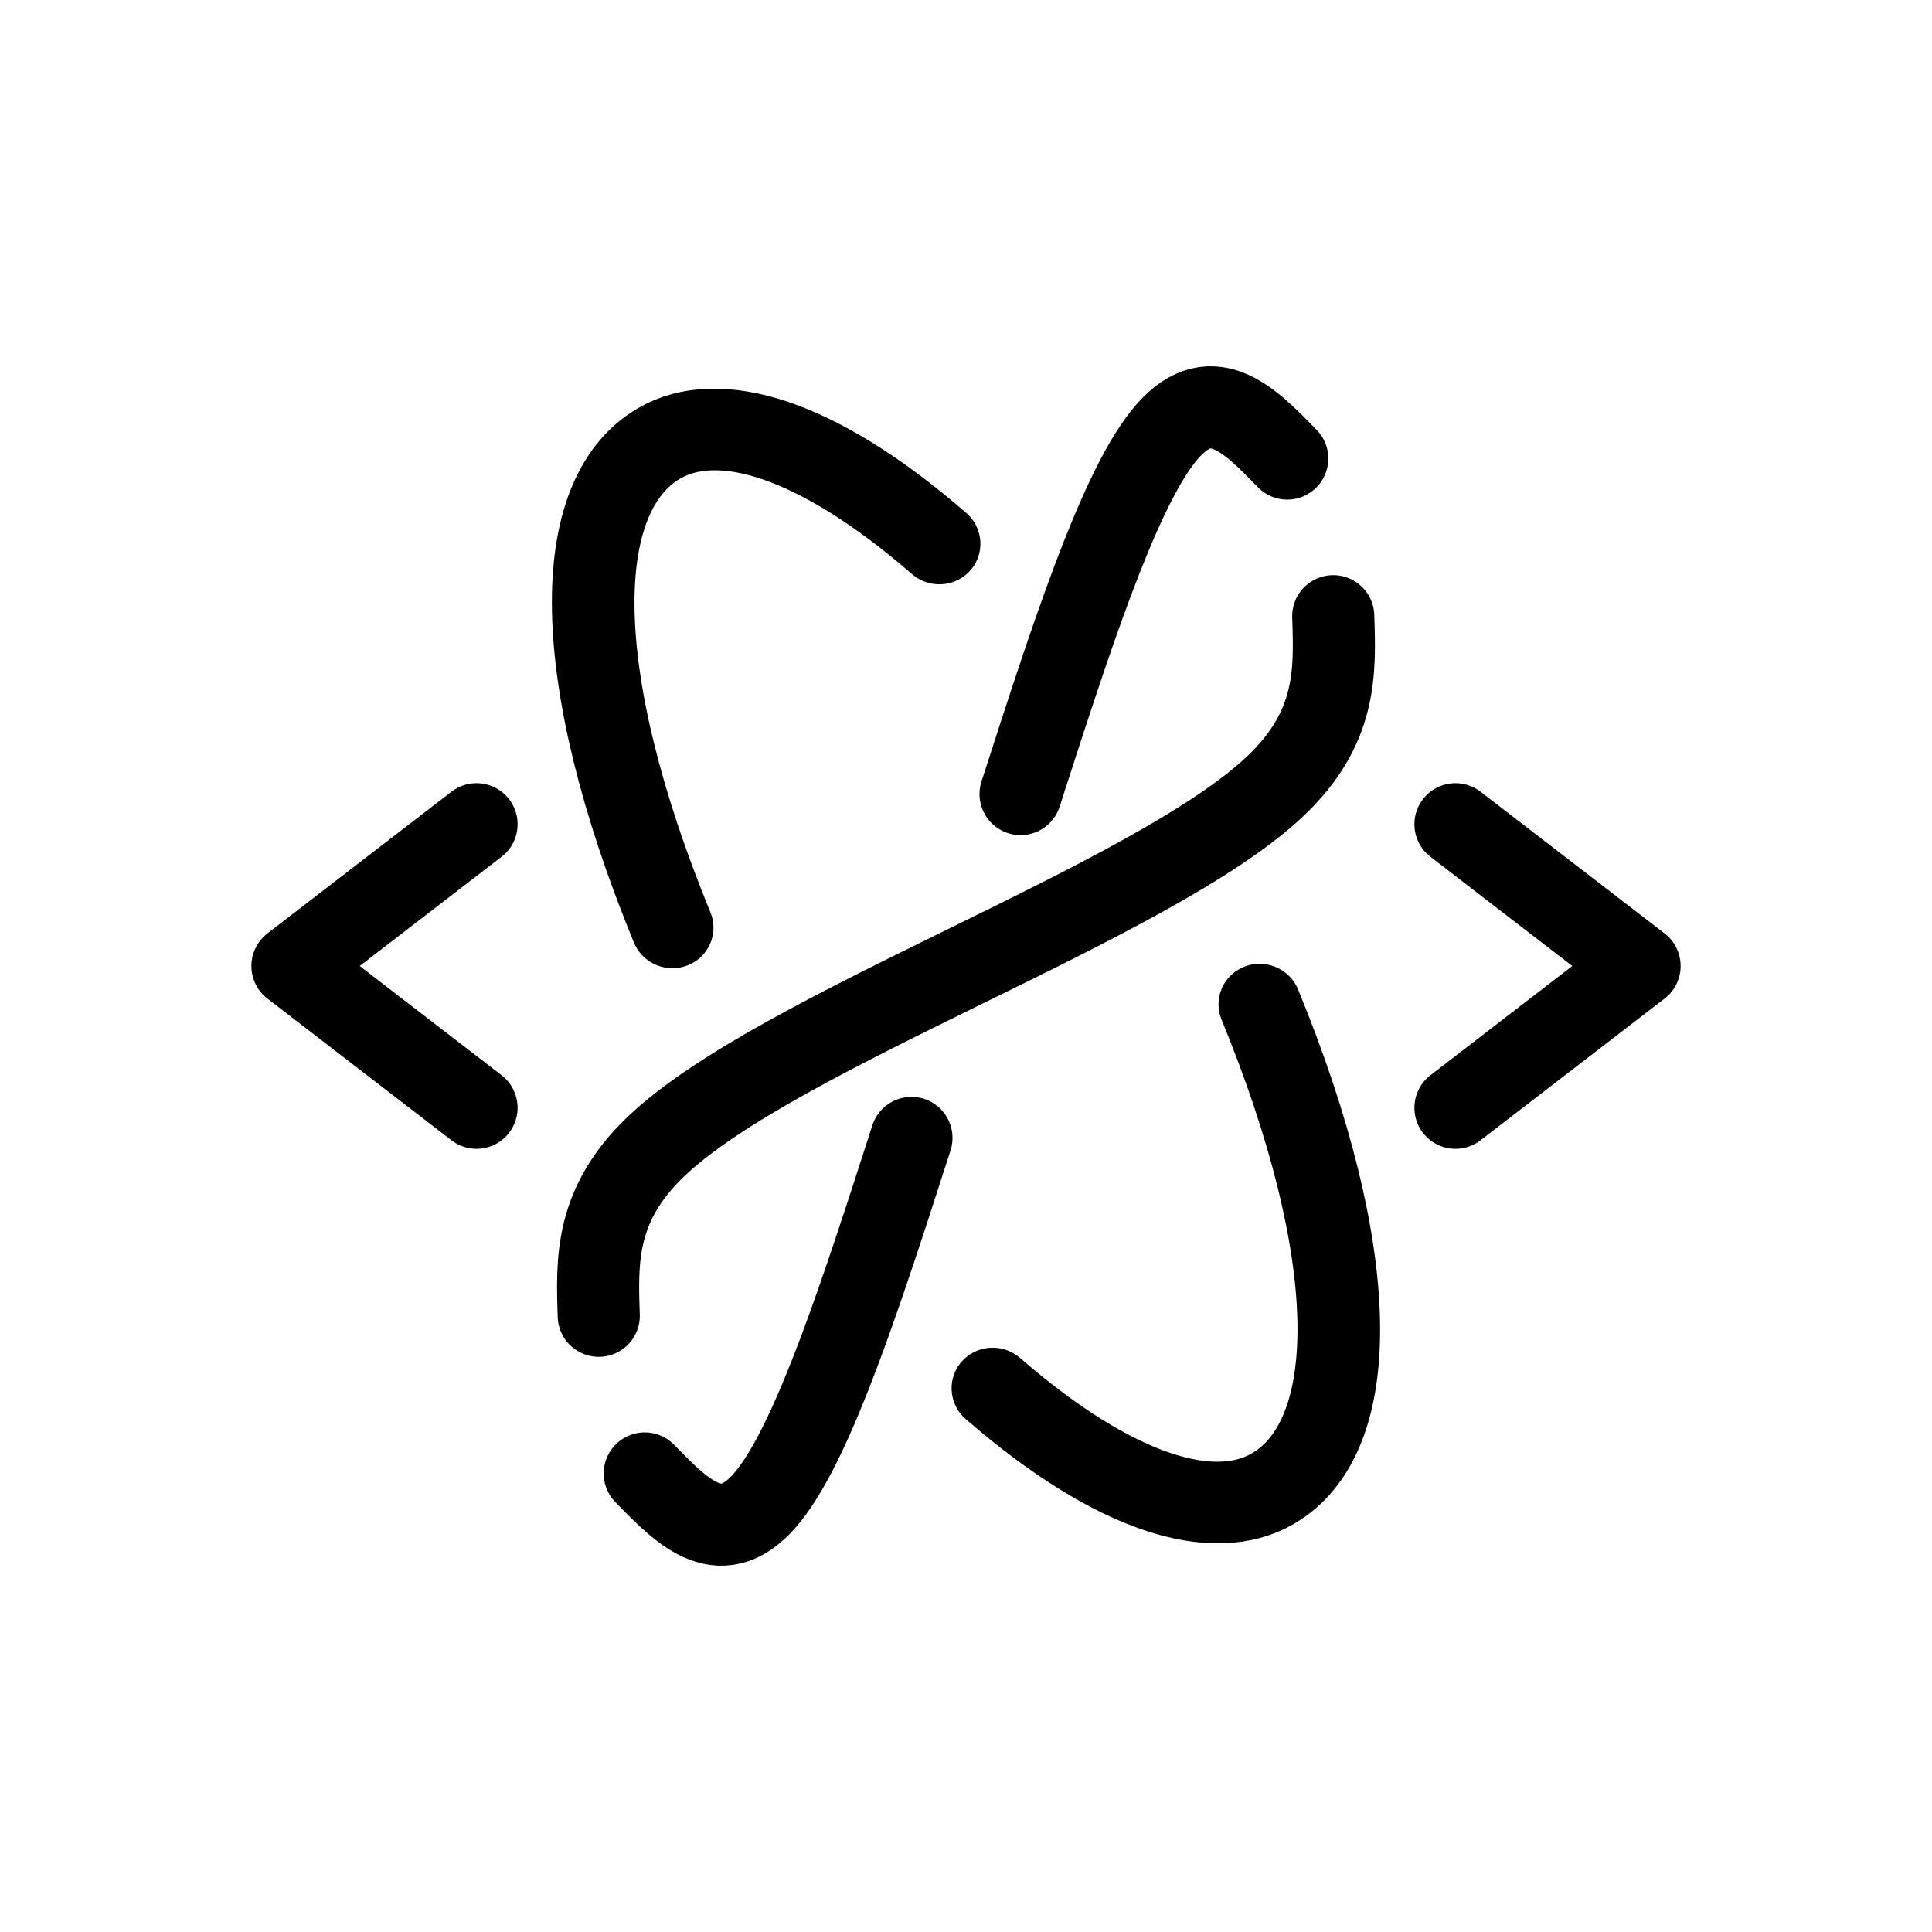
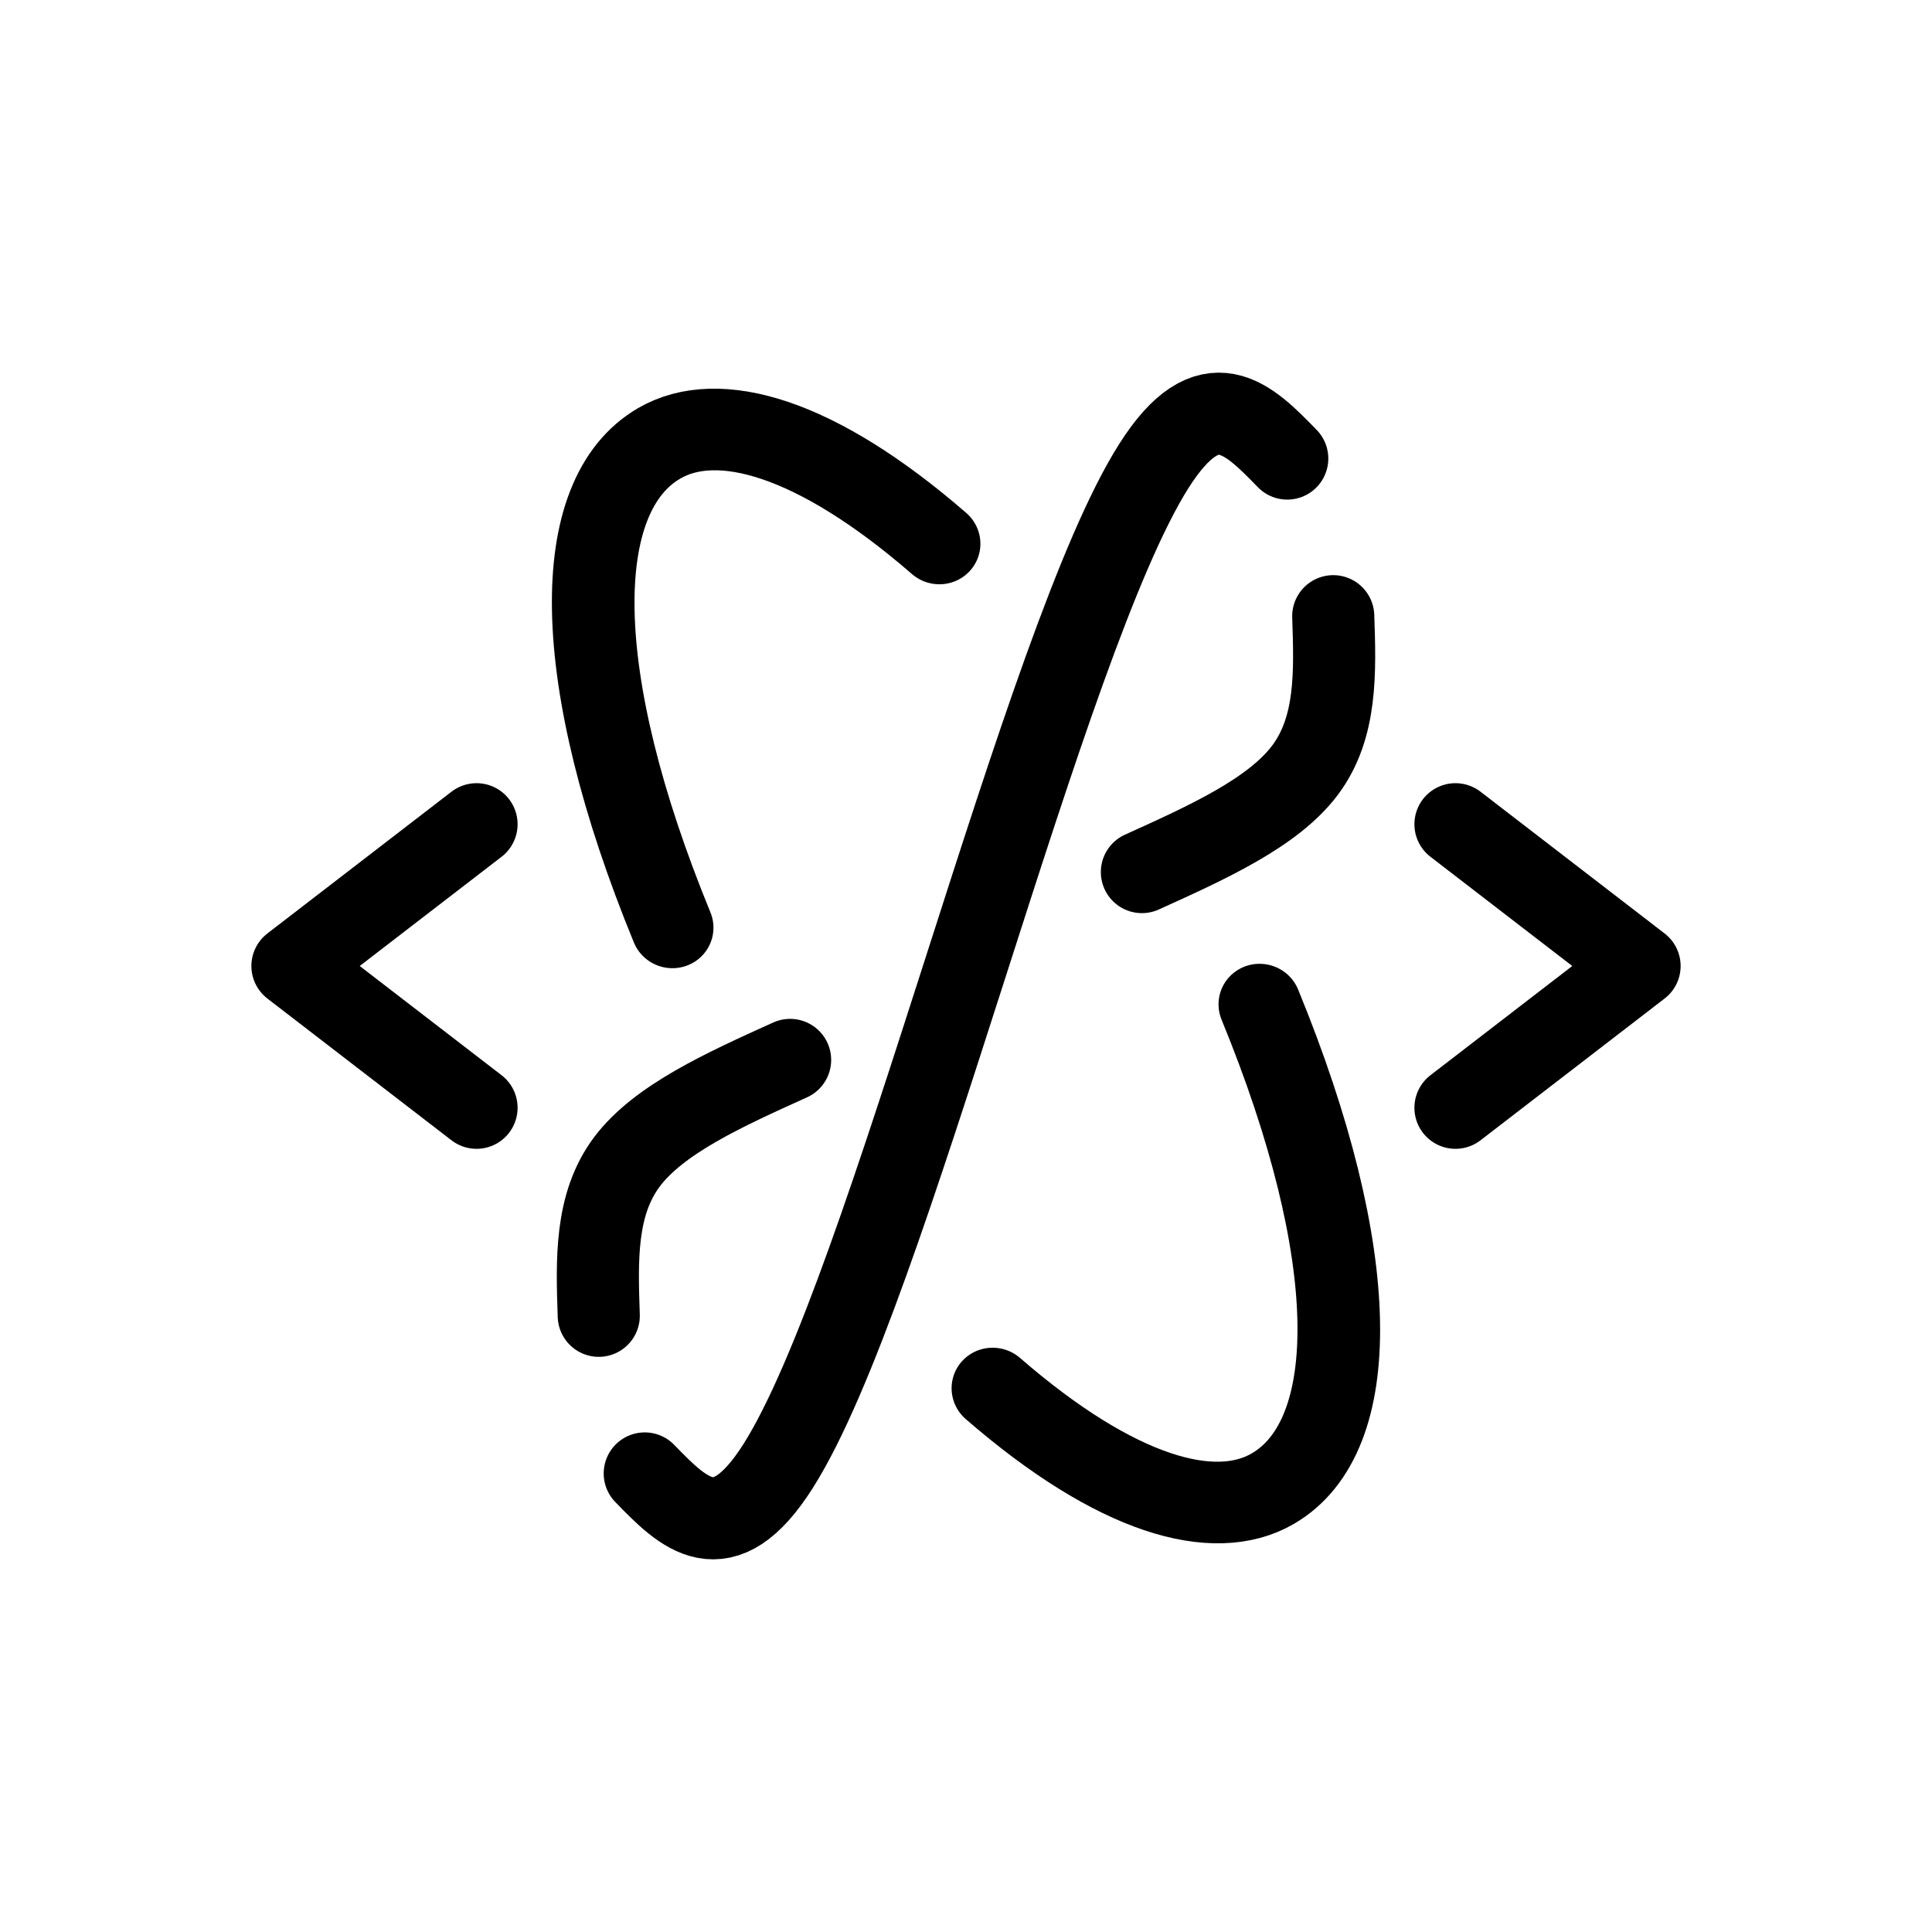
<svg xmlns="http://www.w3.org/2000/svg" width="400" height="400" viewBox="0 0 400 400" version="1.1" id="svg1">
  <style id="style21">
.measure-arrow
{
}
.measure-label
{

}
.measure-line
{
}</style>
  <defs id="defs1">
    </defs>
  <g id="layer3" style="display:none">
    <g id="path25" style="display:inline;opacity:1;stroke-width:15;stroke-dasharray:none">
      <path style="baseline-shift:baseline;display:inline;overflow:visible;fill:#0e1116;fill-opacity:1;stroke-width:15;stroke-linecap:round;stroke-linejoin:round;stroke-dasharray:none;enable-background:accumulate;stop-color:#000000;stop-opacity:1" d="m 282.129,118.422 c 0.16,14.67 0.174,31.309 -14.039,46.303 -14.213,14.994 -40.063,27.136 -65.984,39.641 -25.921,12.505 -51.316,25.083 -63.16,37.578 -11.844,12.495 -11.541,24.859 -11.381,39.529 0.03,2.677 -2.116,4.871 -4.793,4.9 -2.678,0.03 -4.872,-2.117 -4.9,-4.795 -0.16,-14.67 -0.174,-31.309 14.039,-46.303 14.213,-14.994 40.063,-27.136 65.984,-39.641 25.921,-12.505 51.316,-25.083 63.16,-37.578 11.844,-12.495 11.541,-24.859 11.381,-39.529 -0.03,-2.677 2.116,-4.871 4.793,-4.9 2.678,-0.03 4.872,2.117 4.9,4.795 z" id="path7" />
      <g id="g3" style="stroke-width:15;stroke-dasharray:none">
        <g id="path3" style="opacity:1;stroke-width:15;stroke-dasharray:none">
          <path style="baseline-shift:baseline;display:inline;overflow:visible;fill:#0e1116;fill-opacity:1;fill-rule:evenodd;stroke-width:15;stroke-dasharray:none;enable-background:accumulate;stop-color:#000000;stop-opacity:1" d="m 277.128,104.492 12.346,20.83 -24.234,0.265 z m -154.257,191.017 -12.346,-20.83 24.234,-0.265 z" id="path4" />
          <path style="baseline-shift:baseline;display:inline;overflow:visible;fill:#0e1116;fill-opacity:1;fill-rule:evenodd;stroke-width:15;stroke-dasharray:none;enable-background:accumulate;stop-color:#000000;stop-opacity:1" d="m 277.094,101.264 -14.635,25.969 29.834,-0.326 z m 0.07,6.455 9.492,16.018 -18.633,0.203 z m -154.258,191.018 14.635,-25.969 -29.834,0.326 z m -0.07,-6.455 -9.492,-16.018 18.633,-0.203 z" id="path5" />
        </g>
      </g>
    </g>
    <path style="display:inline;opacity:1;fill:none;stroke:#ffd700;stroke-width:12.388;stroke-linecap:round;stroke-linejoin:round;stroke-dasharray:none;stroke-dashoffset:0;stroke-opacity:1" d="M 44.731,105.007 V 309.629 M 198.551,105.007 V 309.629" id="path9" transform="matrix(1,0,0,1.466129,78.35895,-108.6923)" />
  </g>
  <g id="layer2" style="display:none;stroke-width:17;stroke-dasharray:none">
    <ellipse style="display:inline;fill:none;stroke:#ff5900;stroke-width:17.001;stroke-dasharray:none;stroke-opacity:1" id="ellipse11" cy="201.43" cx="201.441" rx="50.604" ry="125.477" transform="matrix(-0.00707215,0.999975,0.9999746,-0.00713038,0,0)" />
    <ellipse style="display:inline;fill:none;fill-opacity:1;stroke:#ff5900;stroke-width:17;stroke-dasharray:none;stroke-opacity:1" id="path11" transform="rotate(30)" ry="125" rx="50" cy="73.205" cx="273.205" />
    <path id="path12" style="display:inline;fill:none;stroke:#ff5900;stroke-width:17.001;stroke-dasharray:none;stroke-opacity:1" transform="matrix(-0.8695398,0.4938628,0.5061624,0.8624382,0,0)" d="M -20.658,272.708 A 50.604,125.477 0 0 1 -71.262,398.185 50.604,125.477 0 0 1 -121.866,272.708 50.604,125.477 0 0 1 -71.262,147.231 50.604,125.477 0 0 1 -20.658,272.708 Z" />
  </g>
  <g id="layer1" style="display:inline;stroke-width:17;stroke-dasharray:none">
    <path style="display:inline;fill:none;stroke:#000000;stroke-width:17;stroke-linecap:round;stroke-linejoin:miter;stroke-dasharray:none;stroke-opacity:1" d="M 98.662,170.649 60.545,200 M 98.662,229.351 60.545,200 M 301.338,170.649 339.455,200 M 301.338,229.351 339.455,200" id="path6" />
    <path id="path11-8" style="display:inline;fill:none;stroke:#000000;stroke-width:17.001;stroke-linecap:round;stroke-dasharray:none" transform="matrix(-0.8695398,0.4938628,0.5061624,0.8624382,0,0)" d="m -110.74,193.882 c 10.821,-31.906 25.424,-46.782 39.478,-46.651 21.622,0.202 40.541,32.891 48.429,88.477 m -8.951,115.825 c -10.821,31.906 -25.424,46.782 -39.478,46.651 -21.622,-0.202 -40.541,-32.891 -48.429,-88.477" />
-     <path style="fill:none;fill-opacity:1;stroke:#000000;stroke-width:17;stroke-linecap:round;stroke-linejoin:round;stroke-dasharray:none;stroke-opacity:1" d="m 276.033,127.579 c 0.392,11.511 0.784,23.021 -11.888,35.091 -12.672,12.07 -38.409,24.7 -64.145,37.329 m -76.033,72.421 c -0.392,-11.511 -0.784,-23.021 11.888,-35.091 12.672,-12.07 38.409,-24.7 64.145,-37.329" id="path2" />
-     <path style="display:inline;fill:none;fill-opacity:1;stroke:#000000;stroke-width:17;stroke-linecap:round;stroke-linejoin:round;stroke-dasharray:none;stroke-opacity:1" d="m 211.296,164.406 c 10.185,-31.61 19.995,-62.054 29.537,-74.059 9.542,-12.005 17.644,-3.672 25.678,4.59 M 188.704,235.594 c -10.185,31.61 -19.995,62.054 -29.537,74.059 -9.542,12.005 -17.644,3.672 -25.678,-4.59" id="path1" />
+     <path style="fill:none;fill-opacity:1;stroke:#000000;stroke-width:17;stroke-linecap:round;stroke-linejoin:round;stroke-dasharray:none;stroke-opacity:1" d="m 276.033,127.579 c 0.392,11.511 0.784,23.021 -5.819,31.85 -6.603,8.829 -20.201,14.977 -33.798,21.125 m -112.449,91.866 c -0.392,-11.511 -0.784,-23.021 5.819,-31.85 6.603,-8.829 20.201,-14.977 33.798,-21.125" id="path2" />
+     <path style="display:inline;fill:none;fill-opacity:1;stroke:#000000;stroke-width:17;stroke-linecap:round;stroke-linejoin:round;stroke-dasharray:none;stroke-opacity:1" d="m 200,200 c 13.951,-43.475 27.387,-85.345 38.881,-103.502 11.494,-18.157 19.596,-9.824 27.63,-1.561 M 200,200 c -13.951,43.475 -27.387,85.345 -38.881,103.502 -11.494,18.157 -19.596,9.824 -27.63,1.561" id="path1" />
  </g>
</svg>
